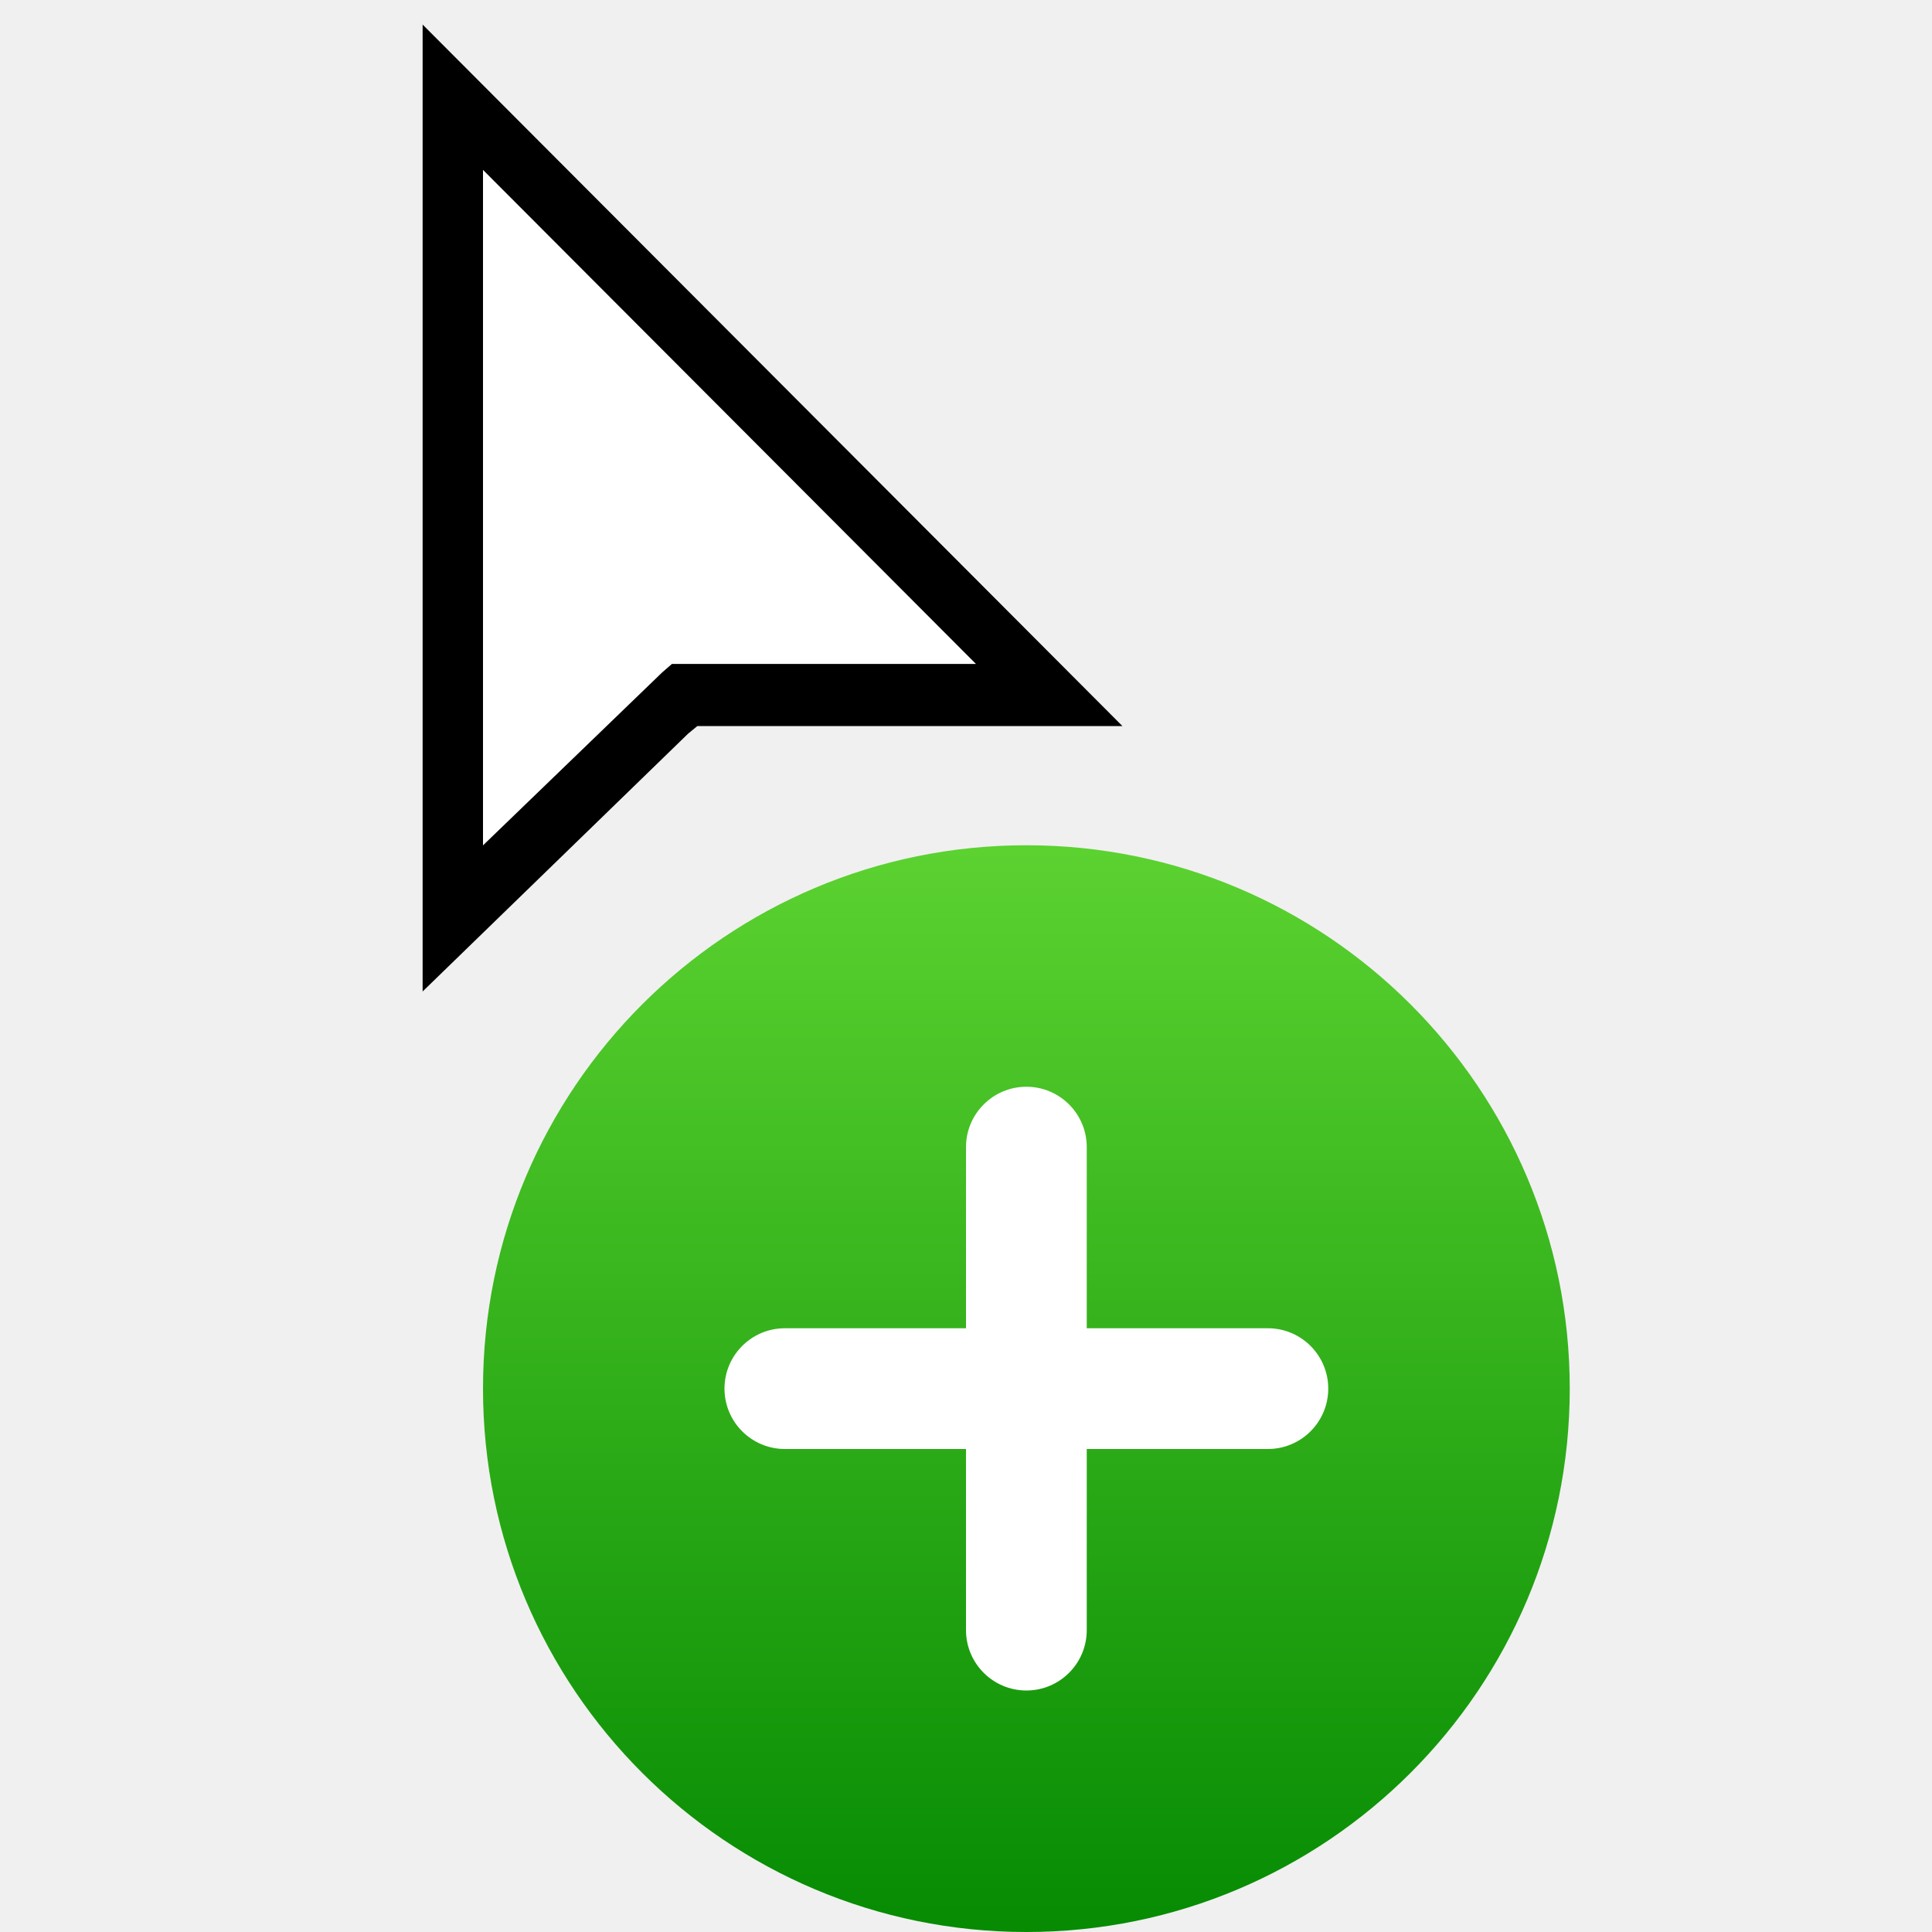
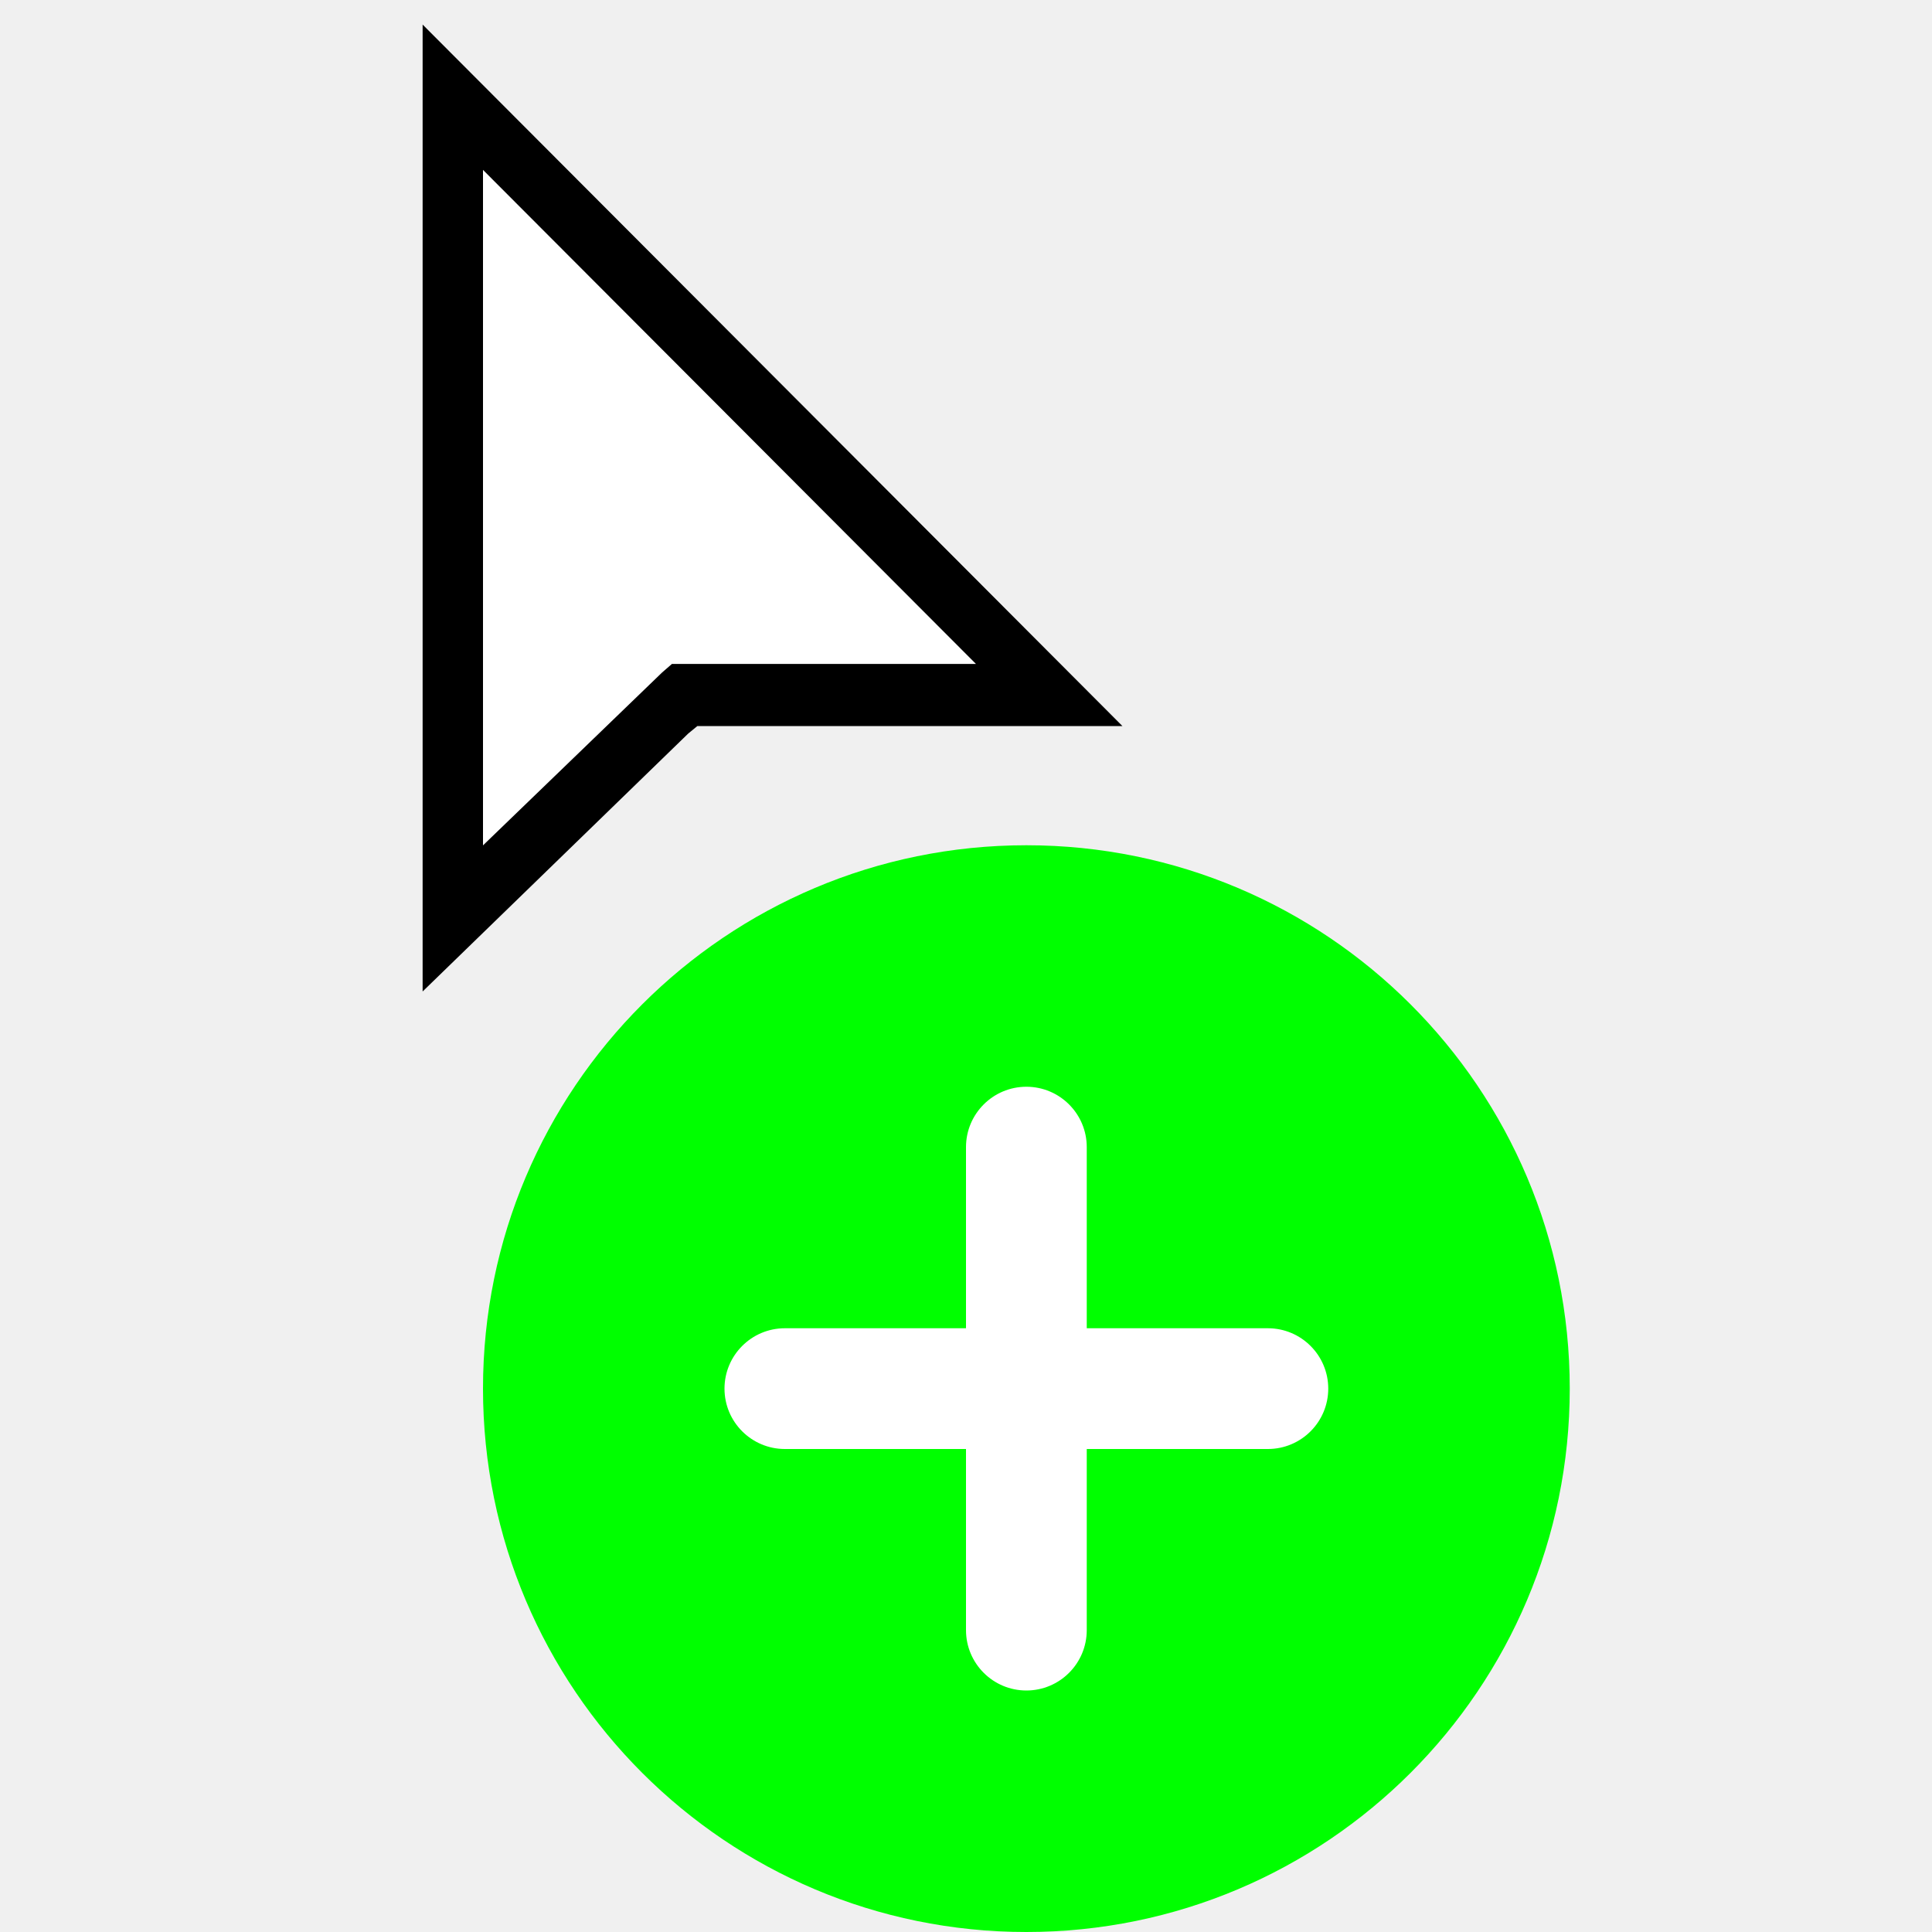
<svg xmlns="http://www.w3.org/2000/svg" height="32" viewBox="0 0 32 32" width="32">
-   <linearGradient id="copya" x1="50%" x2="50%" y1="0%" y2="100%">
-     <stop offset="0" stop-color="#5bd230" />
-     <stop offset="1" stop-color="#068b03" />
-   </linearGradient>
  <g fill="none" transform="translate(7)">
    <g transform="translate(1 14)">
-       <path d="m0 9c0 4.97 4.03 9 9 9 4.97 0 9-4.03 9-9 0-4.971-4.03-9-9-9-4.97 0-9 4.029-9 9" fill="url(#copya)" />
+       <path d="m0 9c0 4.97 4.03 9 9 9 4.97 0 9-4.03 9-9 0-4.971-4.03-9-9-9-4.97 0-9 4.029-9 9" fill="#0f0" />
      <path d="m13 8h-3v-3c0-.552-.448-1-1-1s-1 .448-1 1v3h-3c-.552 0-1 .448-1 1s.448 1 1 1h3v3c0 .552.448 1 1 1s1-.448 1-1v-3h3c.552 0 1-.448 1-1s-.448-1-1-1" fill="#fff" />
    </g>
    <path d="m0 16.422v-16.015l11.591 11.619h-7.041l-.151.124z" fill="#000" />
    <path d="m1 2.814v11.188l2.969-2.866.16-.139h5.036z" fill="#fff" />
  </g>
</svg>
